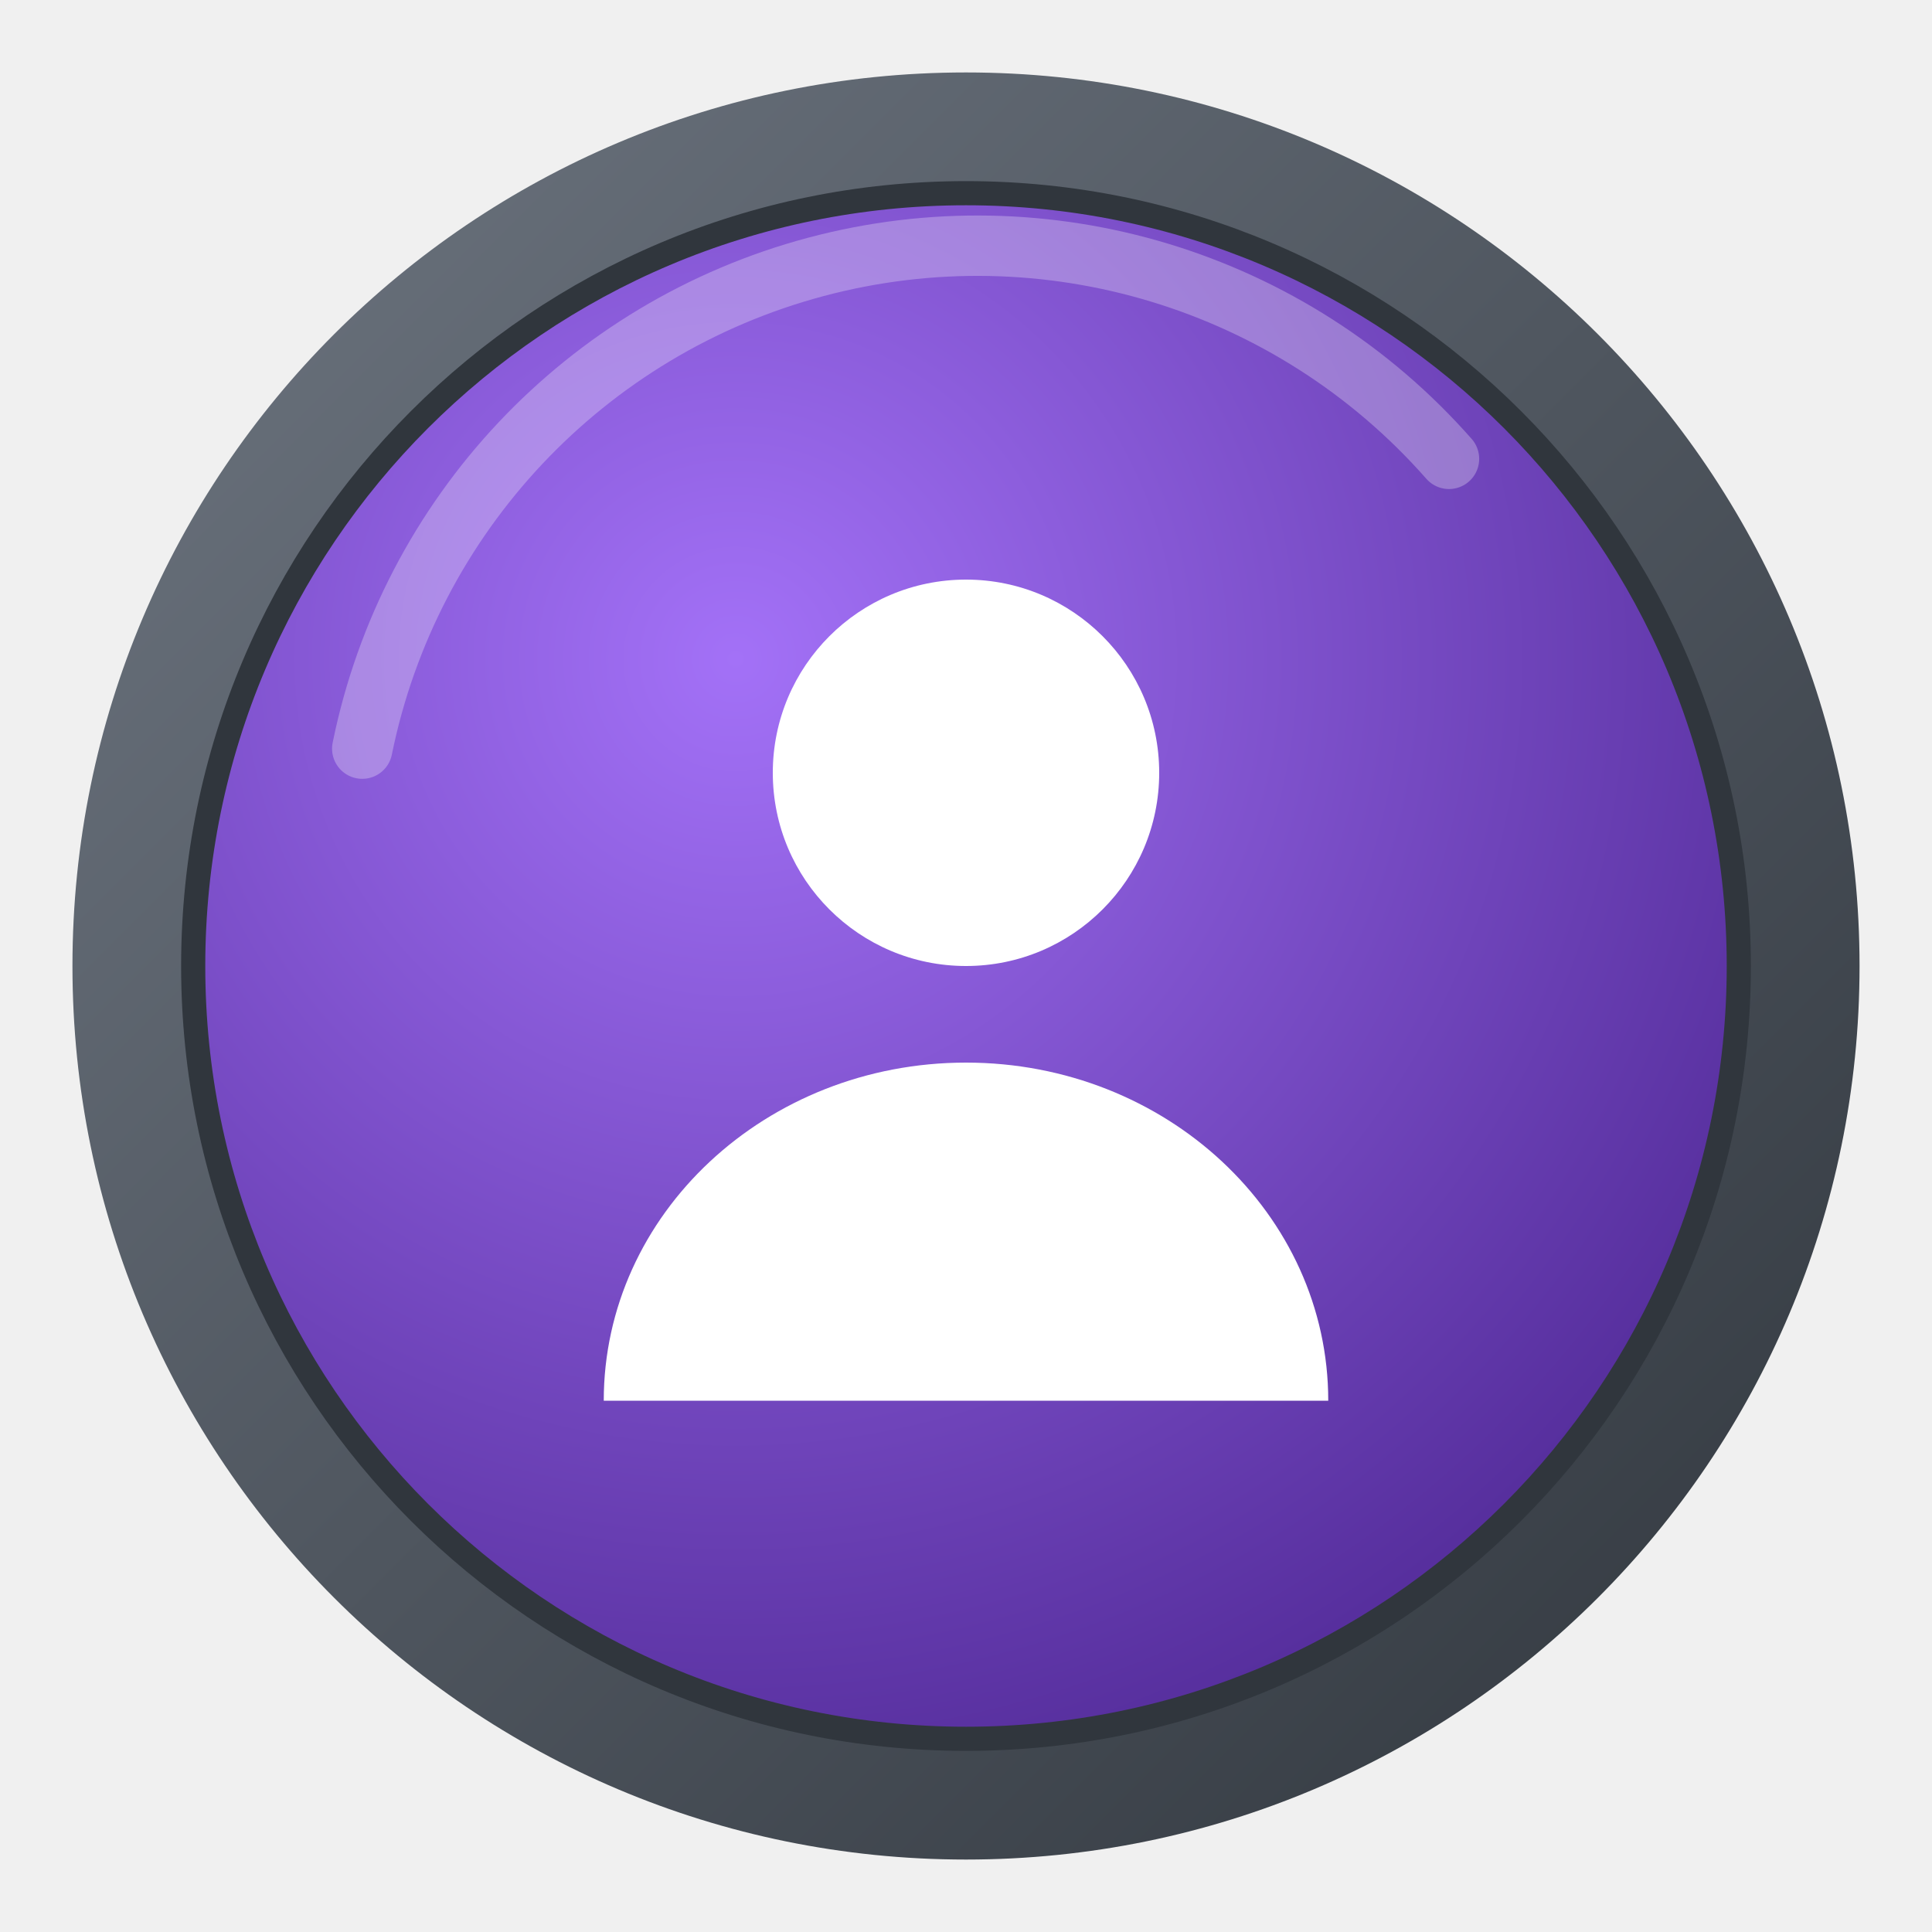
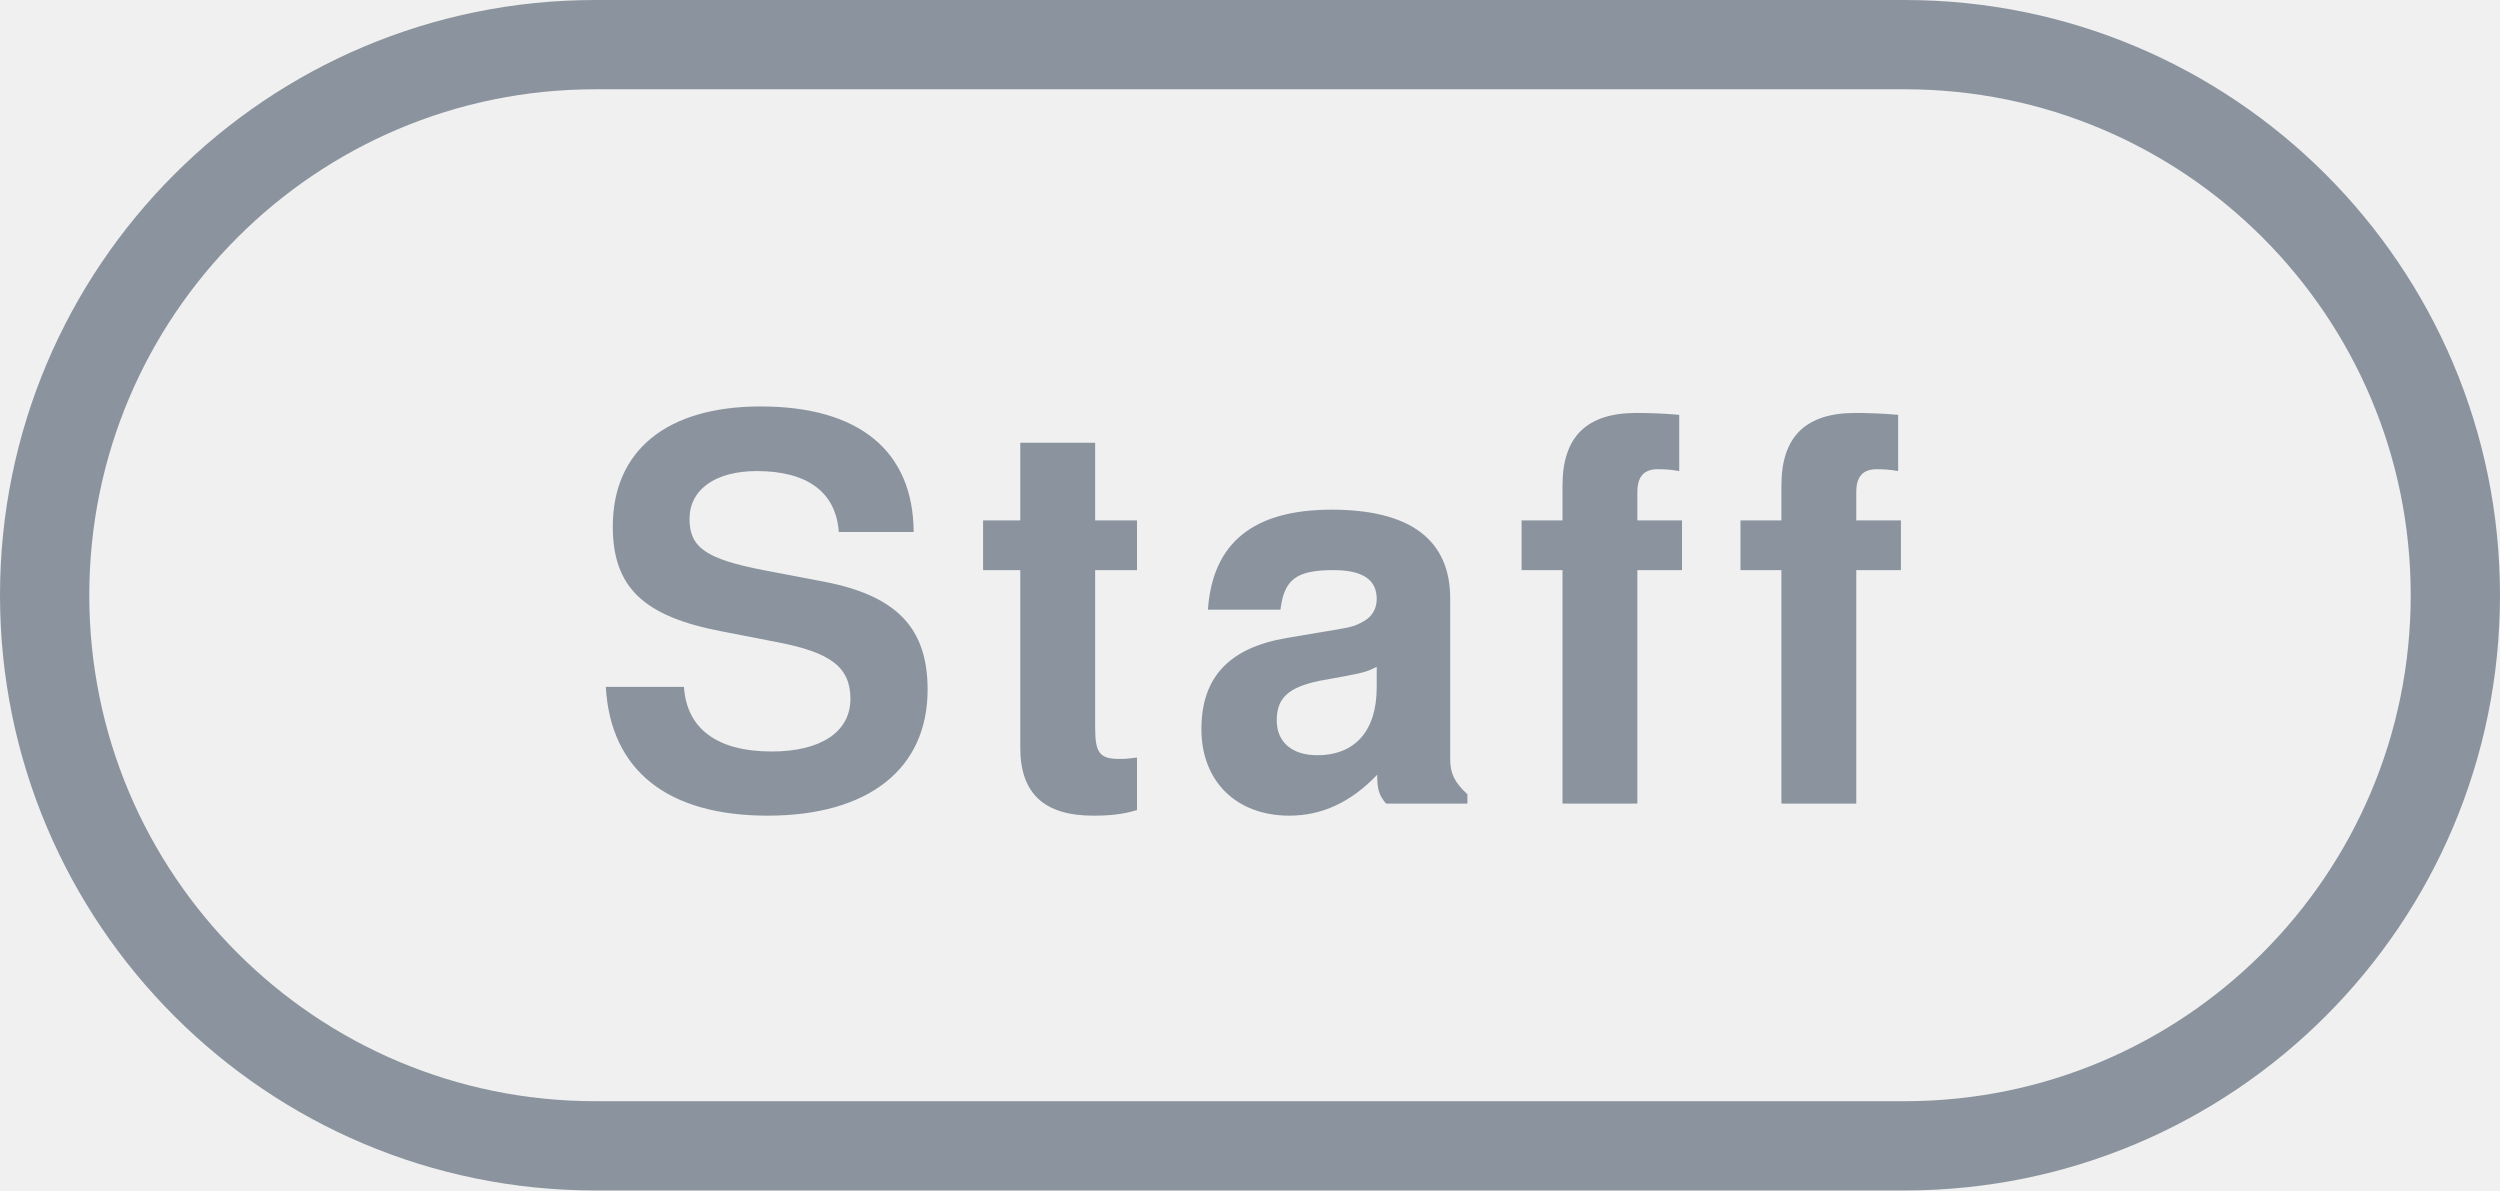
- <svg xmlns="http://www.w3.org/2000/svg" width="160" height="160" viewBox="0 0 160 160" role="img" aria-label="Staff">
-   <defs>
-     <radialGradient id="g-staff" cx="35%" cy="30%" r="80%">
-       <stop offset="0" stop-color="#a371f7" />
-       <stop offset="1" stop-color="#512a97" />
-     </radialGradient>
-     <linearGradient id="r-staff" x1="0" y1="0" x2="1" y2="1">
-       <stop offset="0" stop-color="#6e7681" />
-       <stop offset="1" stop-color="#30363d" />
-     </linearGradient>
-     <filter id="gray-staff">
-       <feColorMatrix type="saturate" values="0.35" />
-     </filter>
-   </defs>
-   <g>
-     <circle cx="80" cy="80" r="74" fill="url(#r-staff)" />
-     <circle cx="80" cy="80" r="64" fill="url(#g-staff)" stroke="#30363d" stroke-width="2" />
-     <path d="M30 62 A52 52 0 0 1 120 38" fill="none" stroke="#ffffff" stroke-width="5" stroke-linecap="round" opacity=".28" />
-     <circle cx="80" cy="64" r="16" fill="#ffffff" />
-     <path d="M50 116 a30 28 0 0 1 60 0 Z" fill="#ffffff" />
-   </g>
+ <svg xmlns="http://www.w3.org/2000/svg" width="84" height="40" viewBox="0 0 84 40" role="img" aria-label="Staff">
+   <rect x="1.5" y="1.5" width="81" height="37" rx="18.5" fill="none" stroke="#8b949e" stroke-width="3" />
+   <text x="42" y="27" text-anchor="middle" font-family="-apple-system,Segoe UI,Helvetica,Arial,sans-serif" font-size="18" font-weight="600" letter-spacing="1" fill="#8b949e">Staff</text>
</svg>
